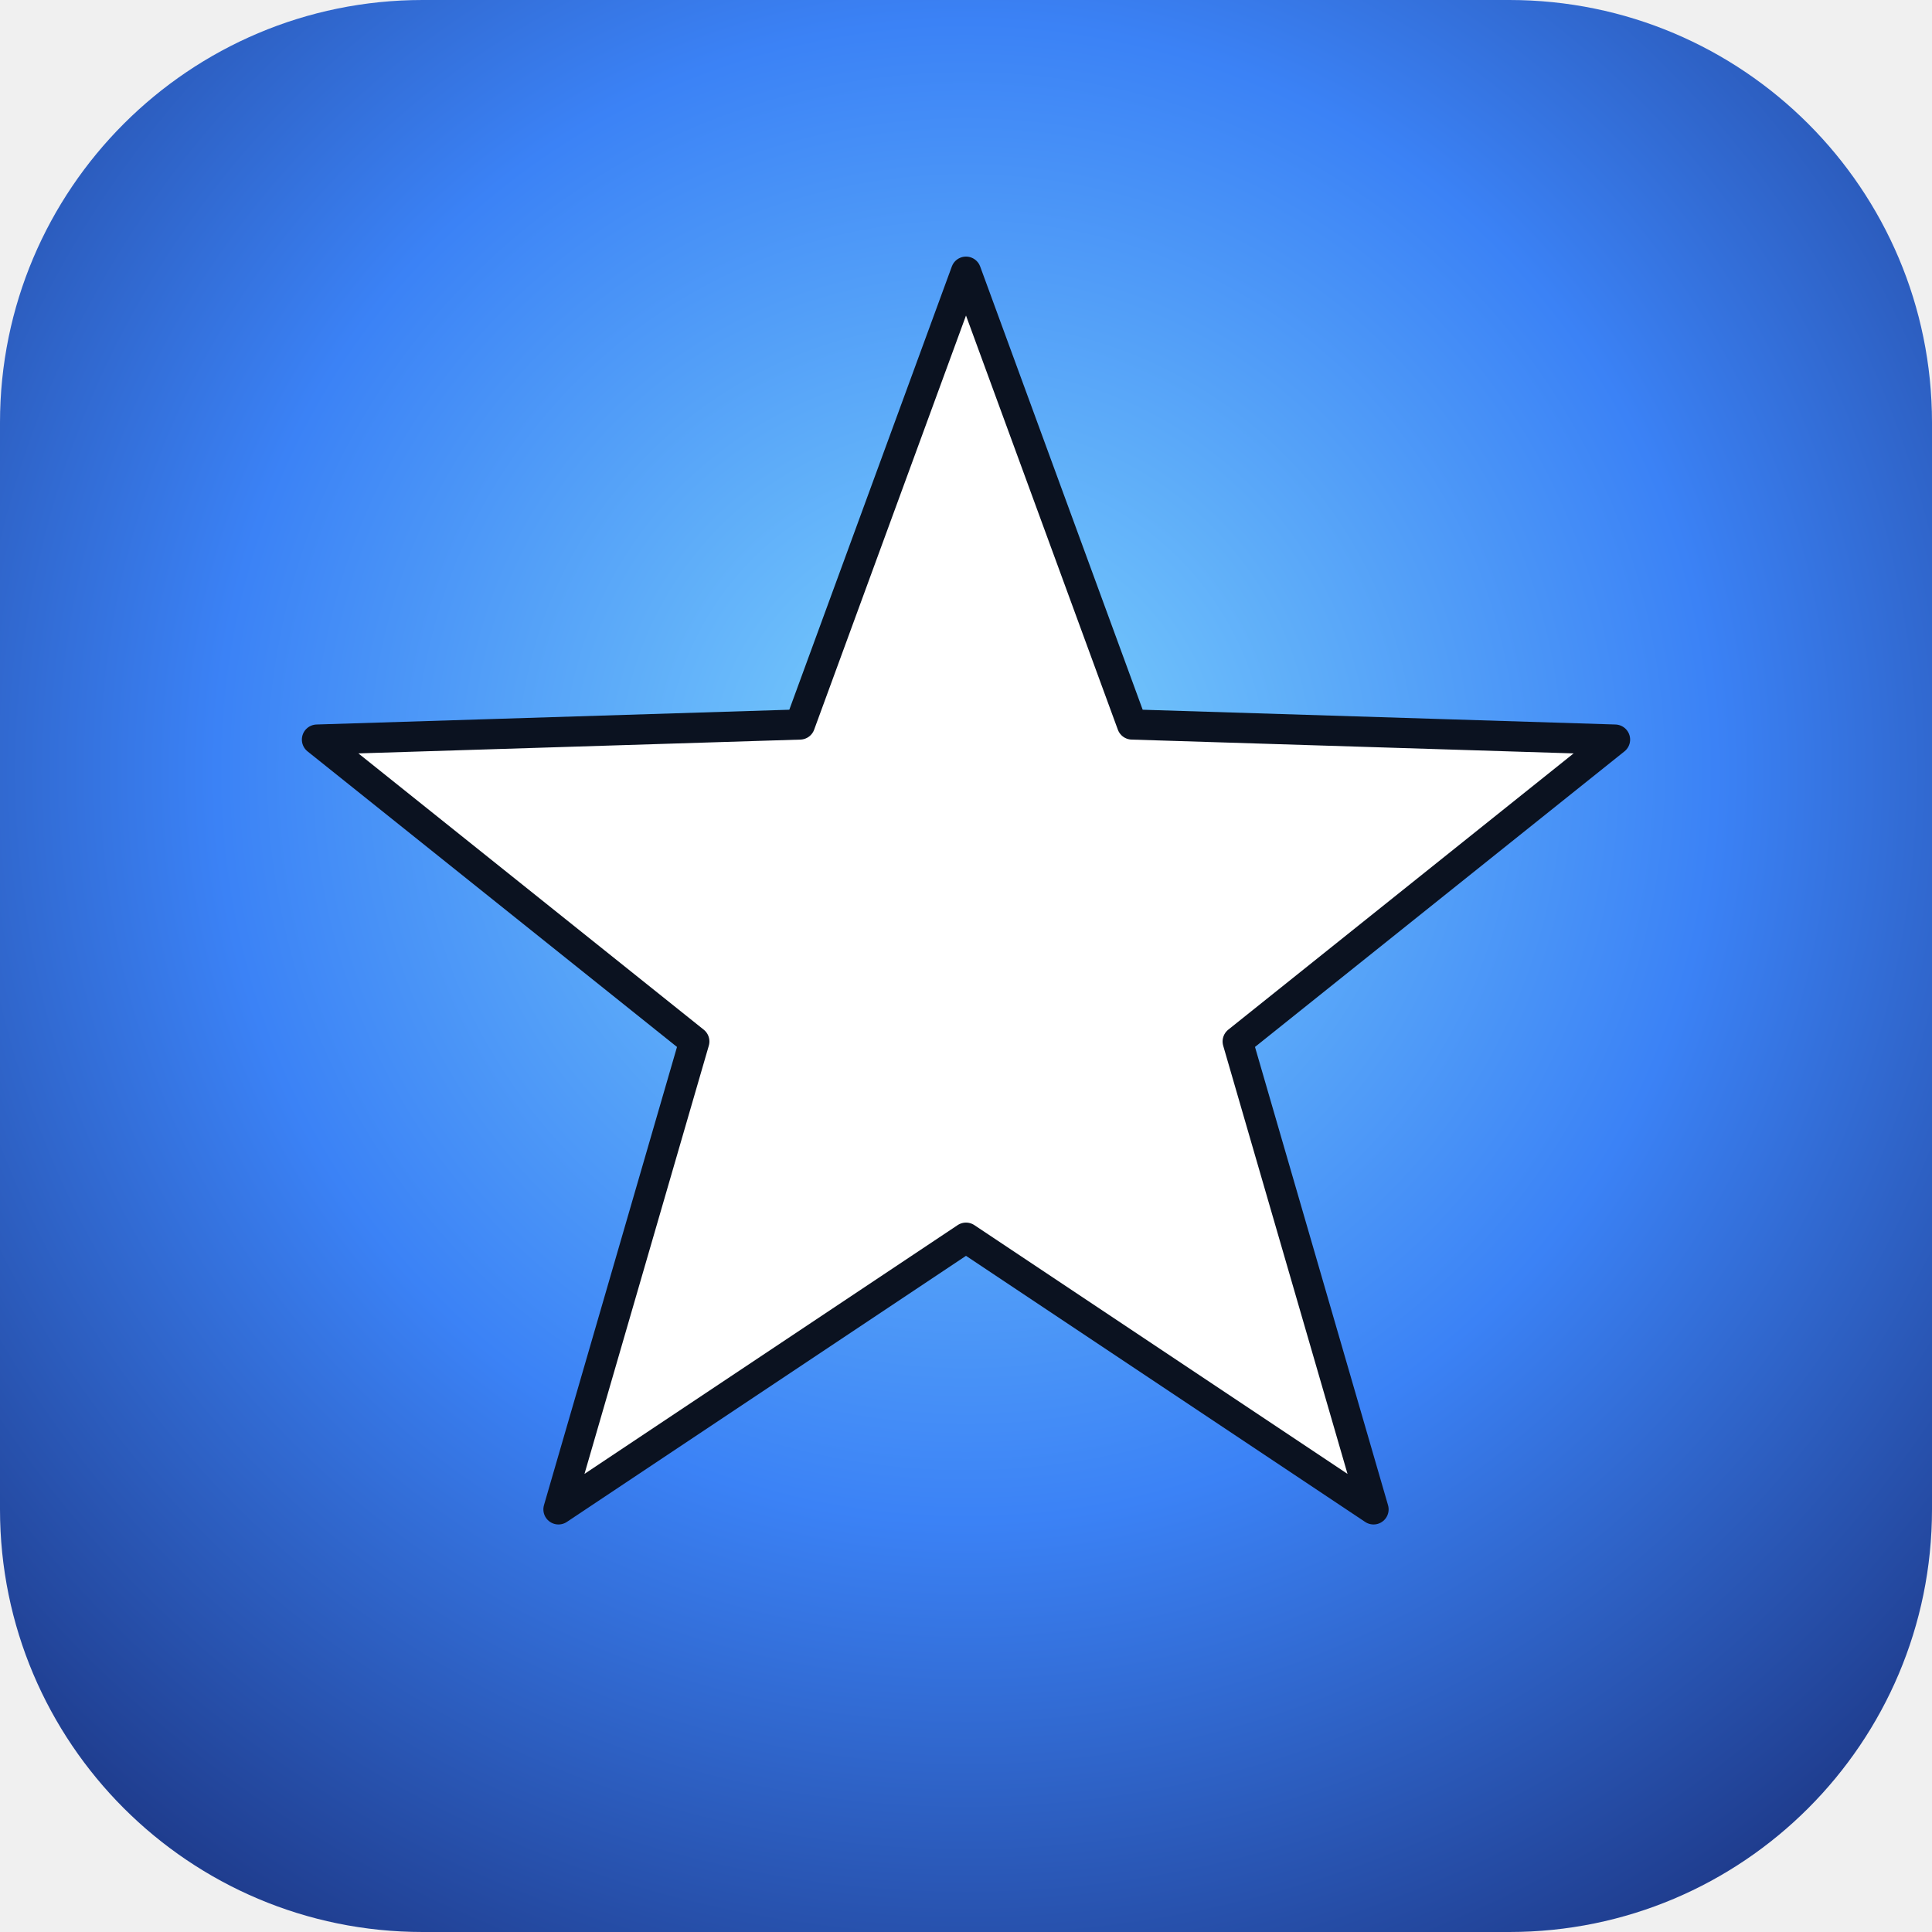
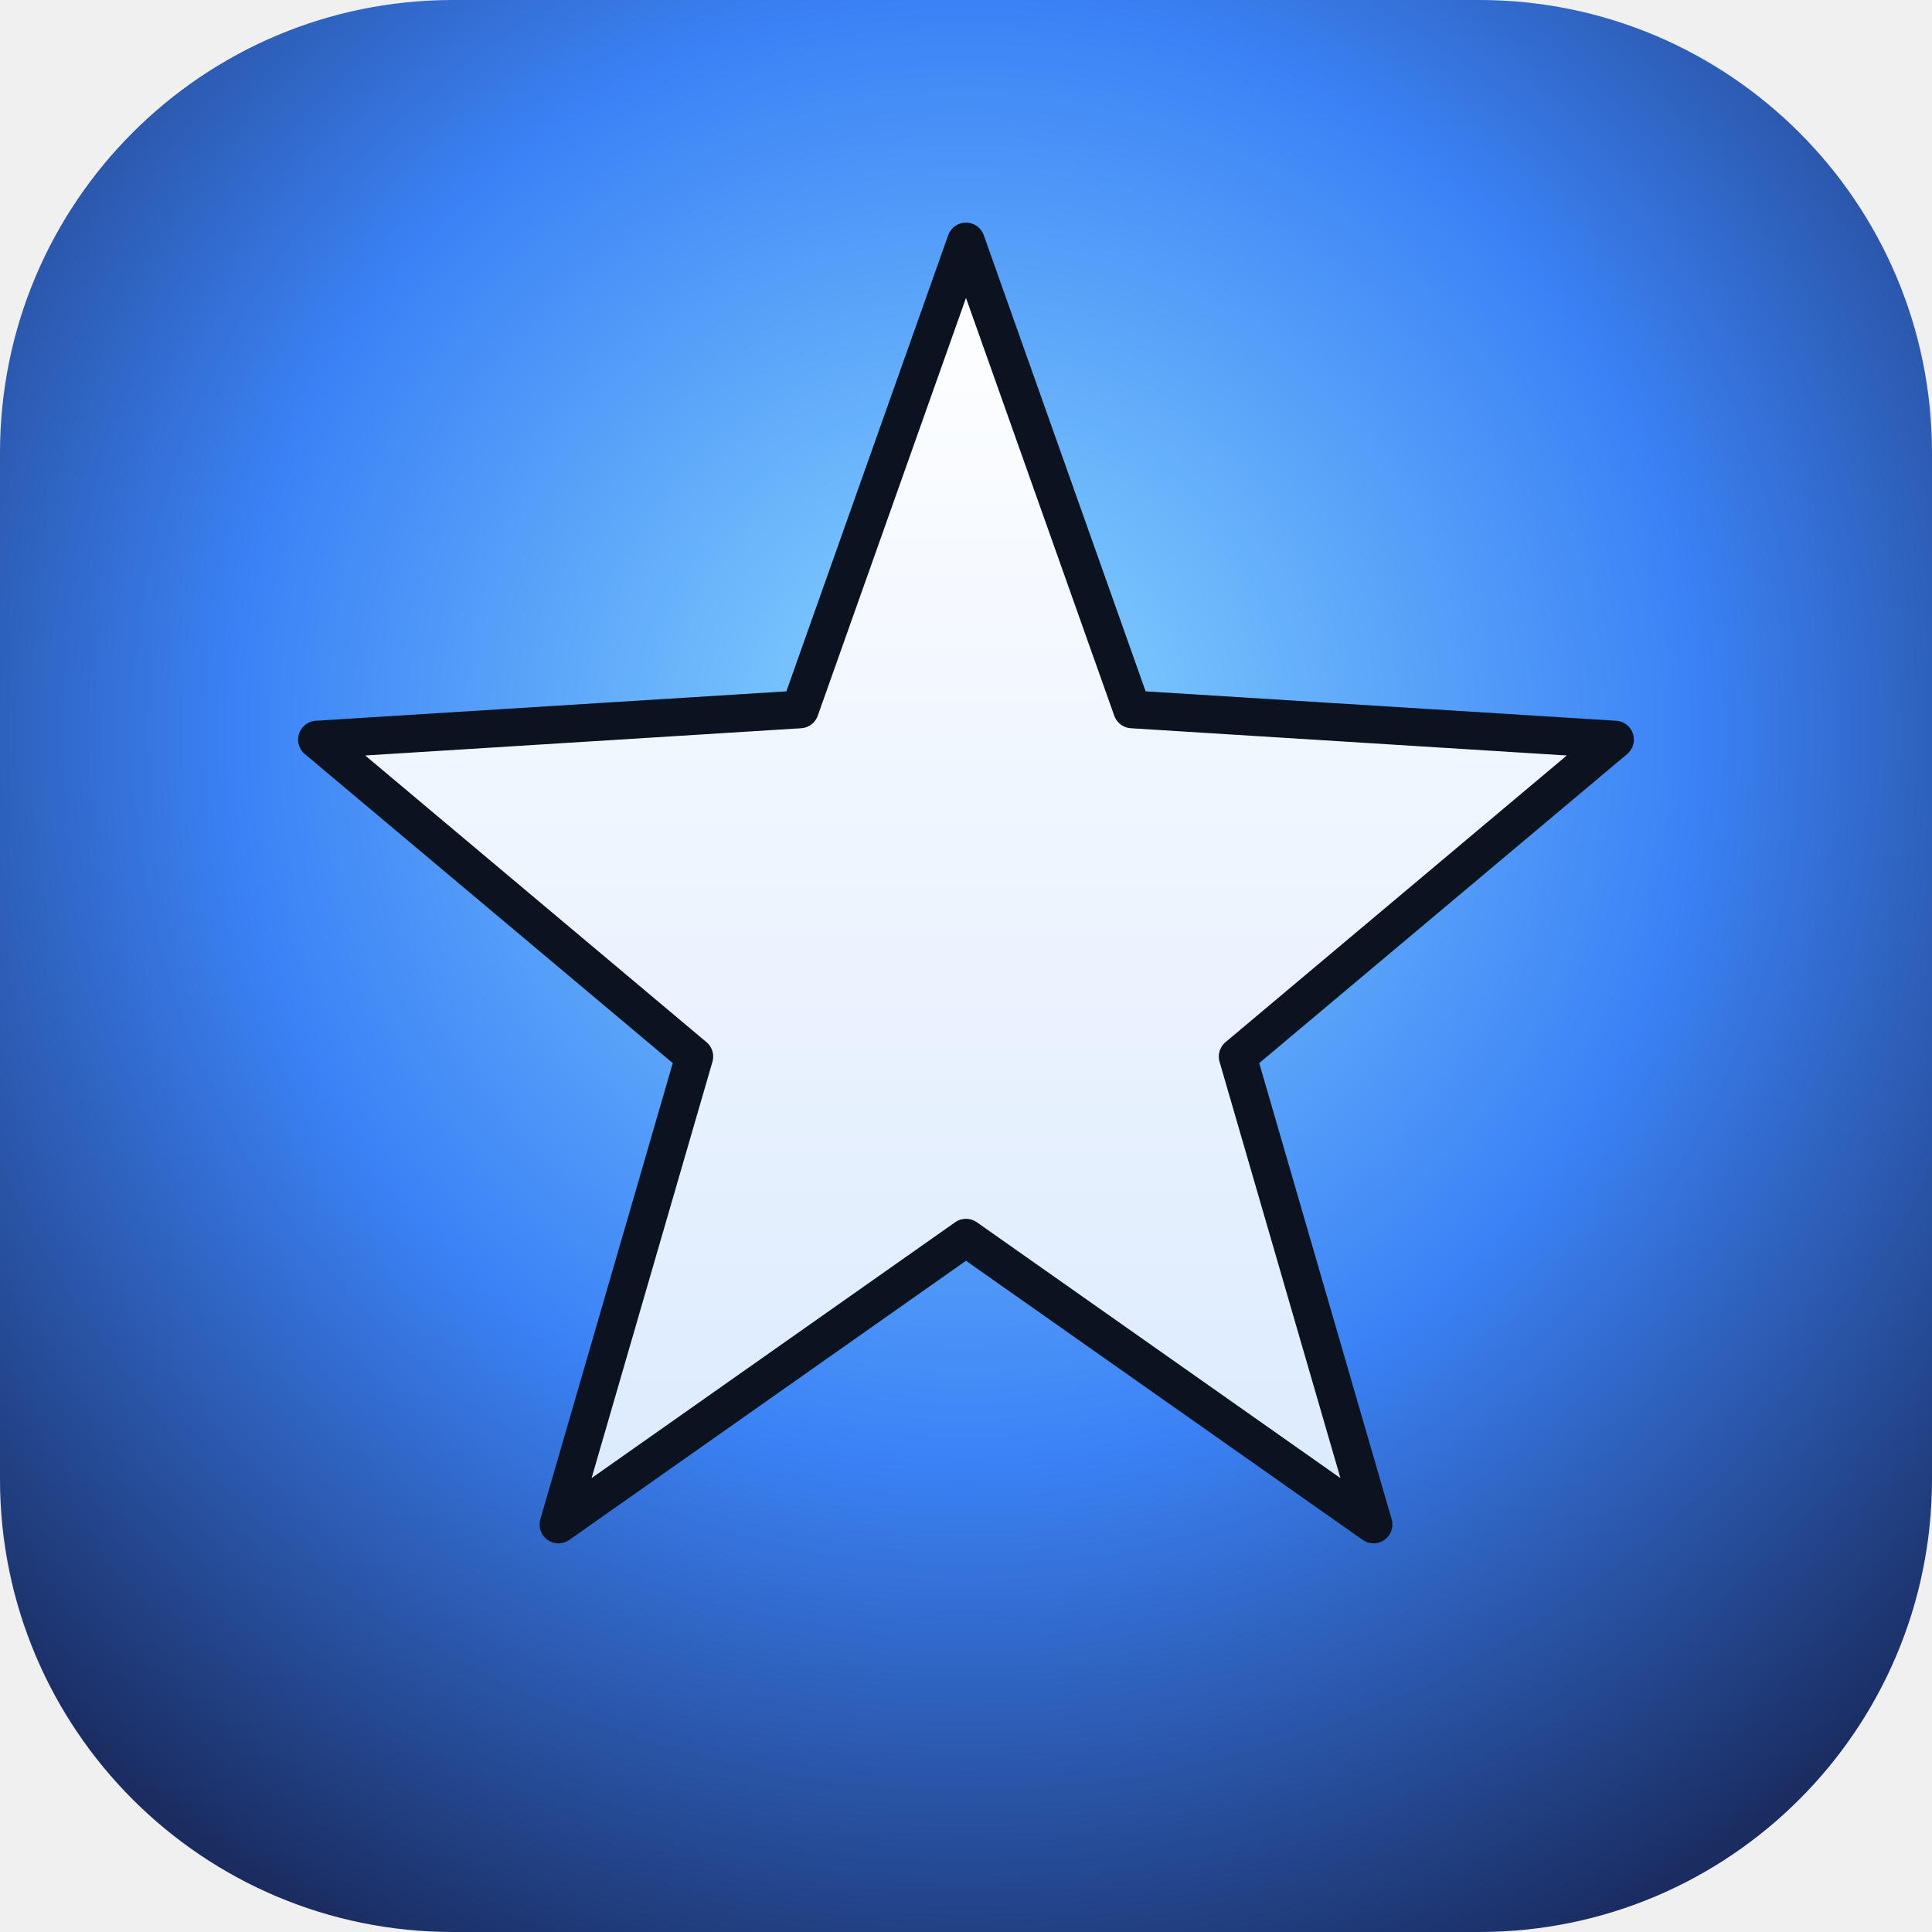
<svg xmlns="http://www.w3.org/2000/svg" viewBox="0 0 128 128" width="128" height="128" role="img" aria-label="Nova">
  <defs>
-     <radialGradient id="g" cx="50%" cy="40%" r="70%">
-       <stop offset="0%" stop-color="#7dd3fc" />
-       <stop offset="55%" stop-color="#3b82f6" />
-       <stop offset="100%" stop-color="#1e3a8a" />
+     <radialGradient id="novaBg" cx="50%" cy="38%" r="72%">
+       <stop offset="0%" stop-color="#8ad7ff" />
+       <stop offset="52%" stop-color="#3b82f6" />
+       <stop offset="100%" stop-color="#172554" />
    </radialGradient>
+     <linearGradient id="novaStar" x1="0%" y1="0%" x2="0%" y2="100%">
+       <stop offset="0%" stop-color="#ffffff" />
+       <stop offset="100%" stop-color="#dbeafe" />
+     </linearGradient>
  </defs>
-   <rect width="128" height="128" rx="28" fill="url(#g)" />
-   <path d="M64 18l11 30 32 1-25 20 9 31-27-18-27 18 9-31-25-20 32-1z" fill="#fff" stroke="#0b1220" stroke-width="2" stroke-linejoin="round" />
+   <rect width="128" height="128" rx="30" fill="url(#novaBg)" />
+   <path d="M64 16l11 31 32 2-25 21 9 31-27-19-27 19 9-31-25-21 32-2z" fill="url(#novaStar)" stroke="#0b1220" stroke-width="2.5" stroke-linejoin="round" />
</svg>
